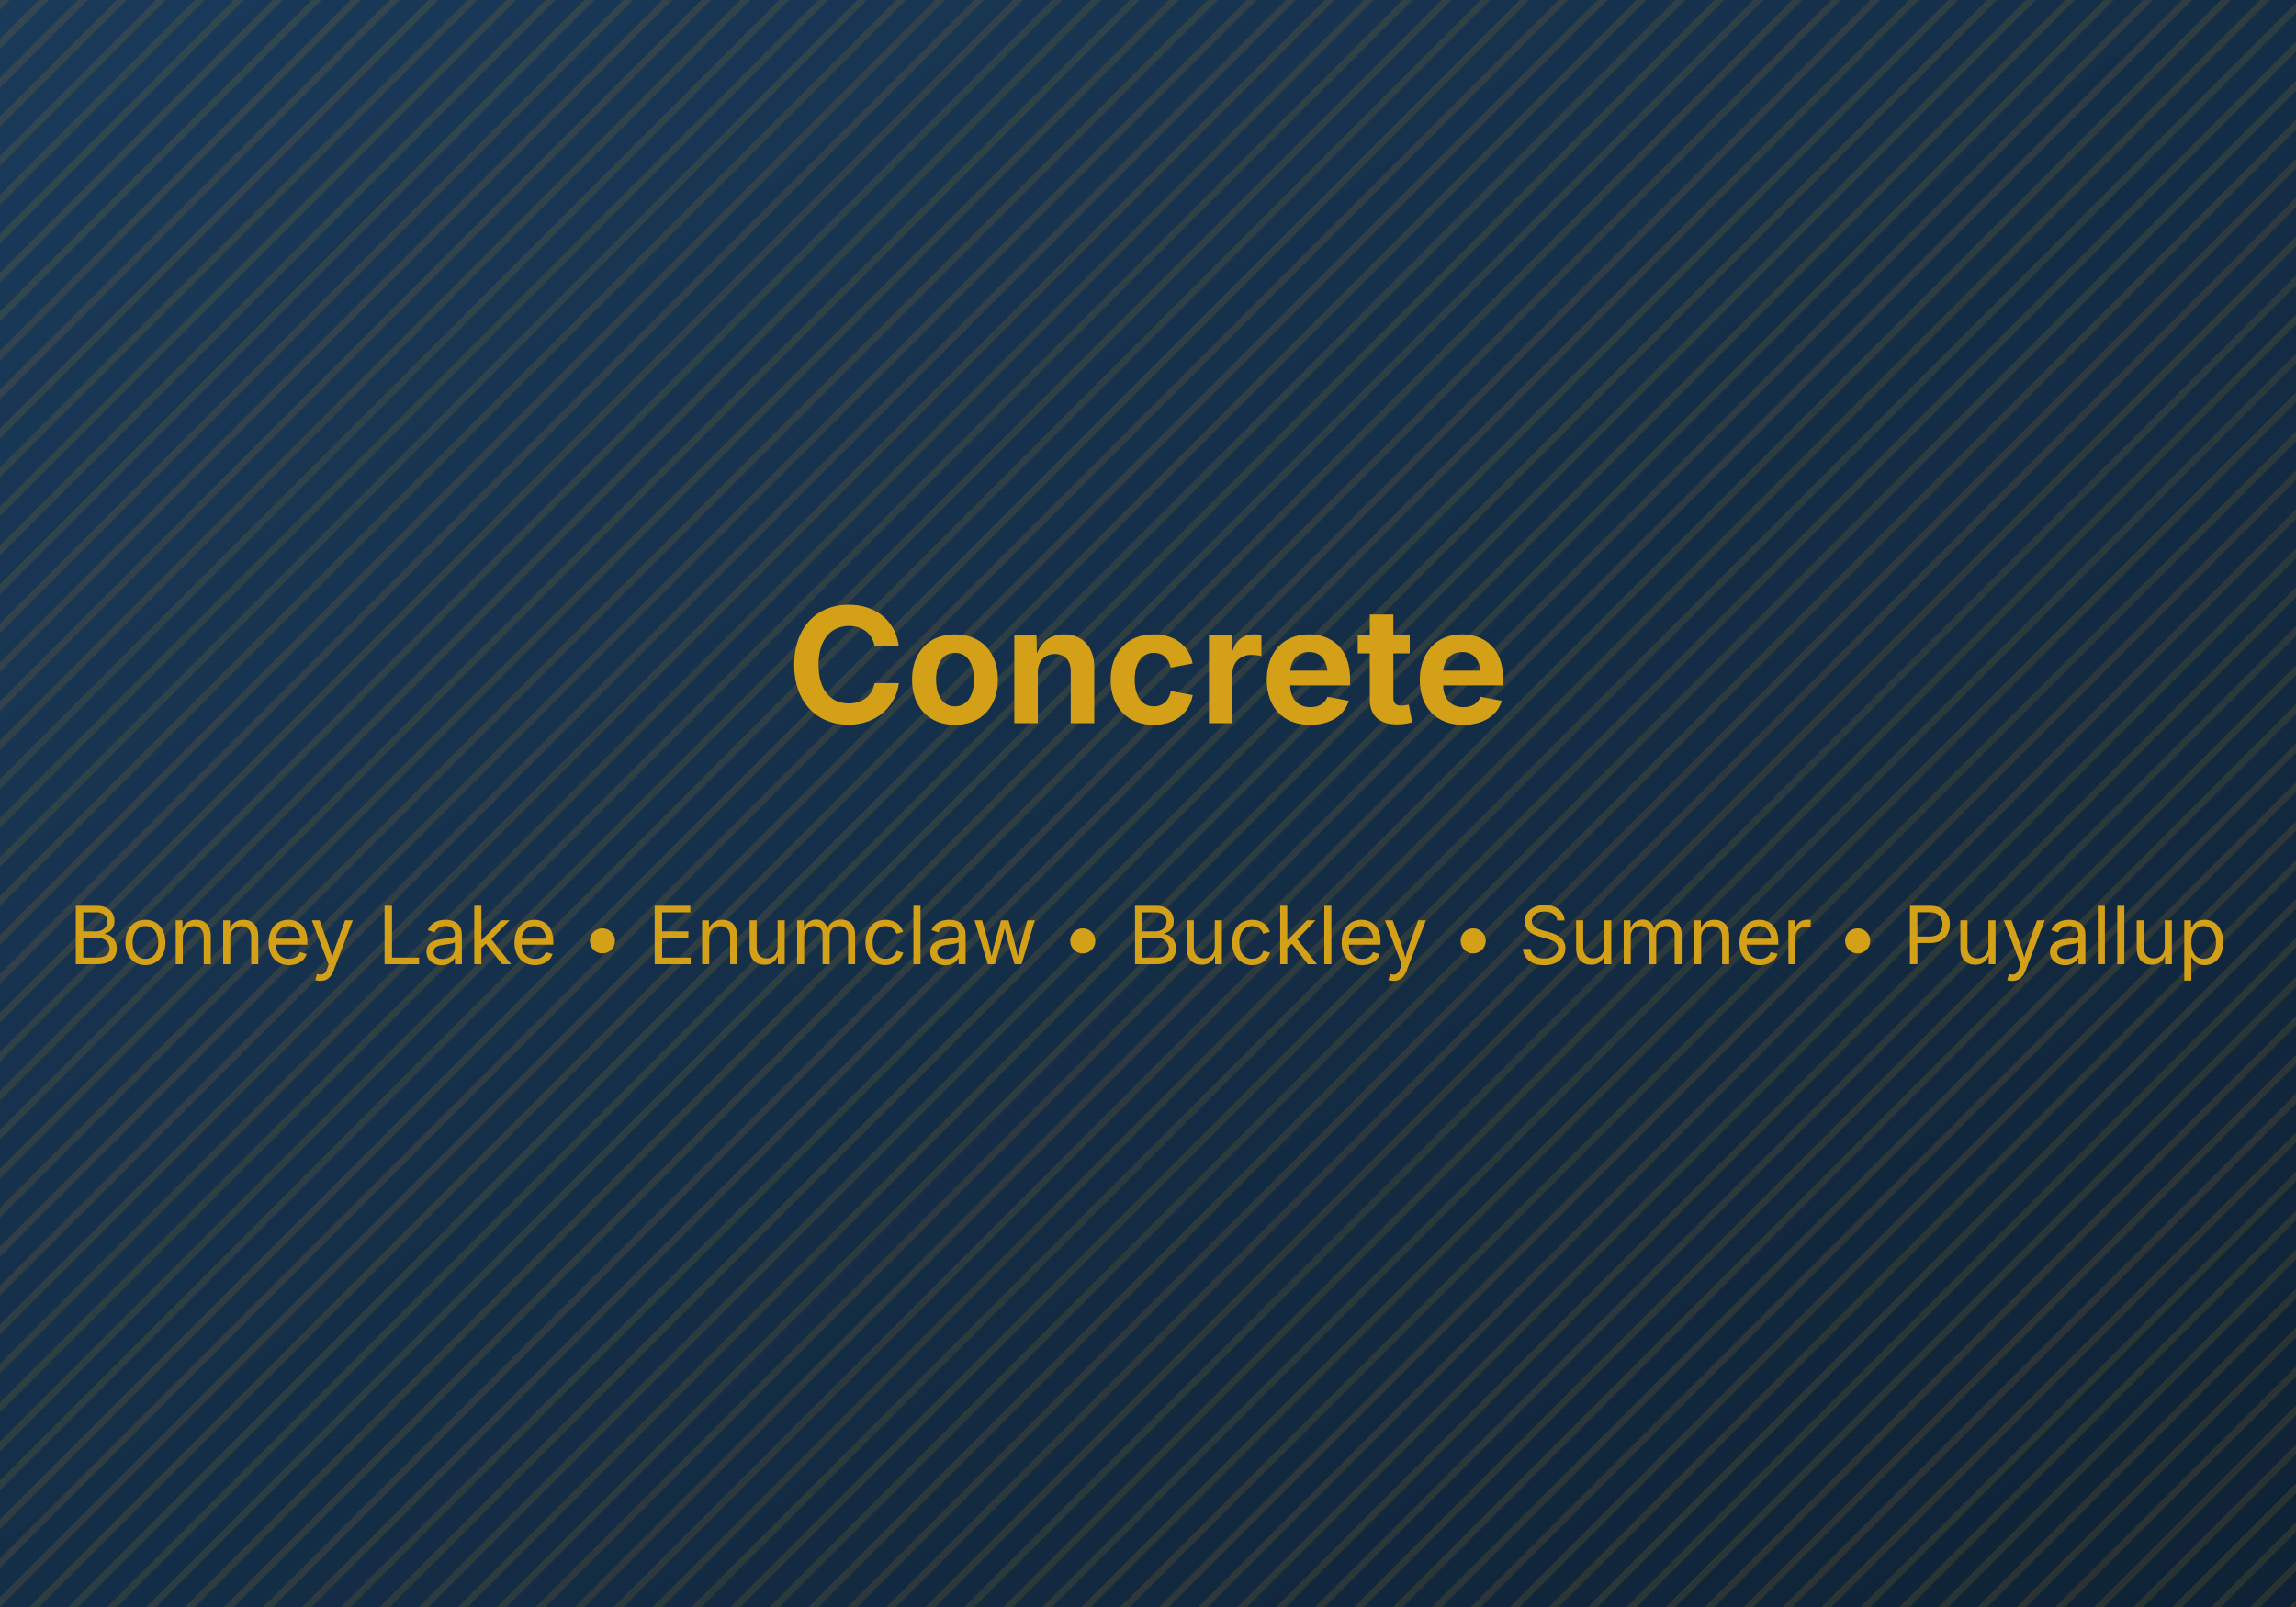
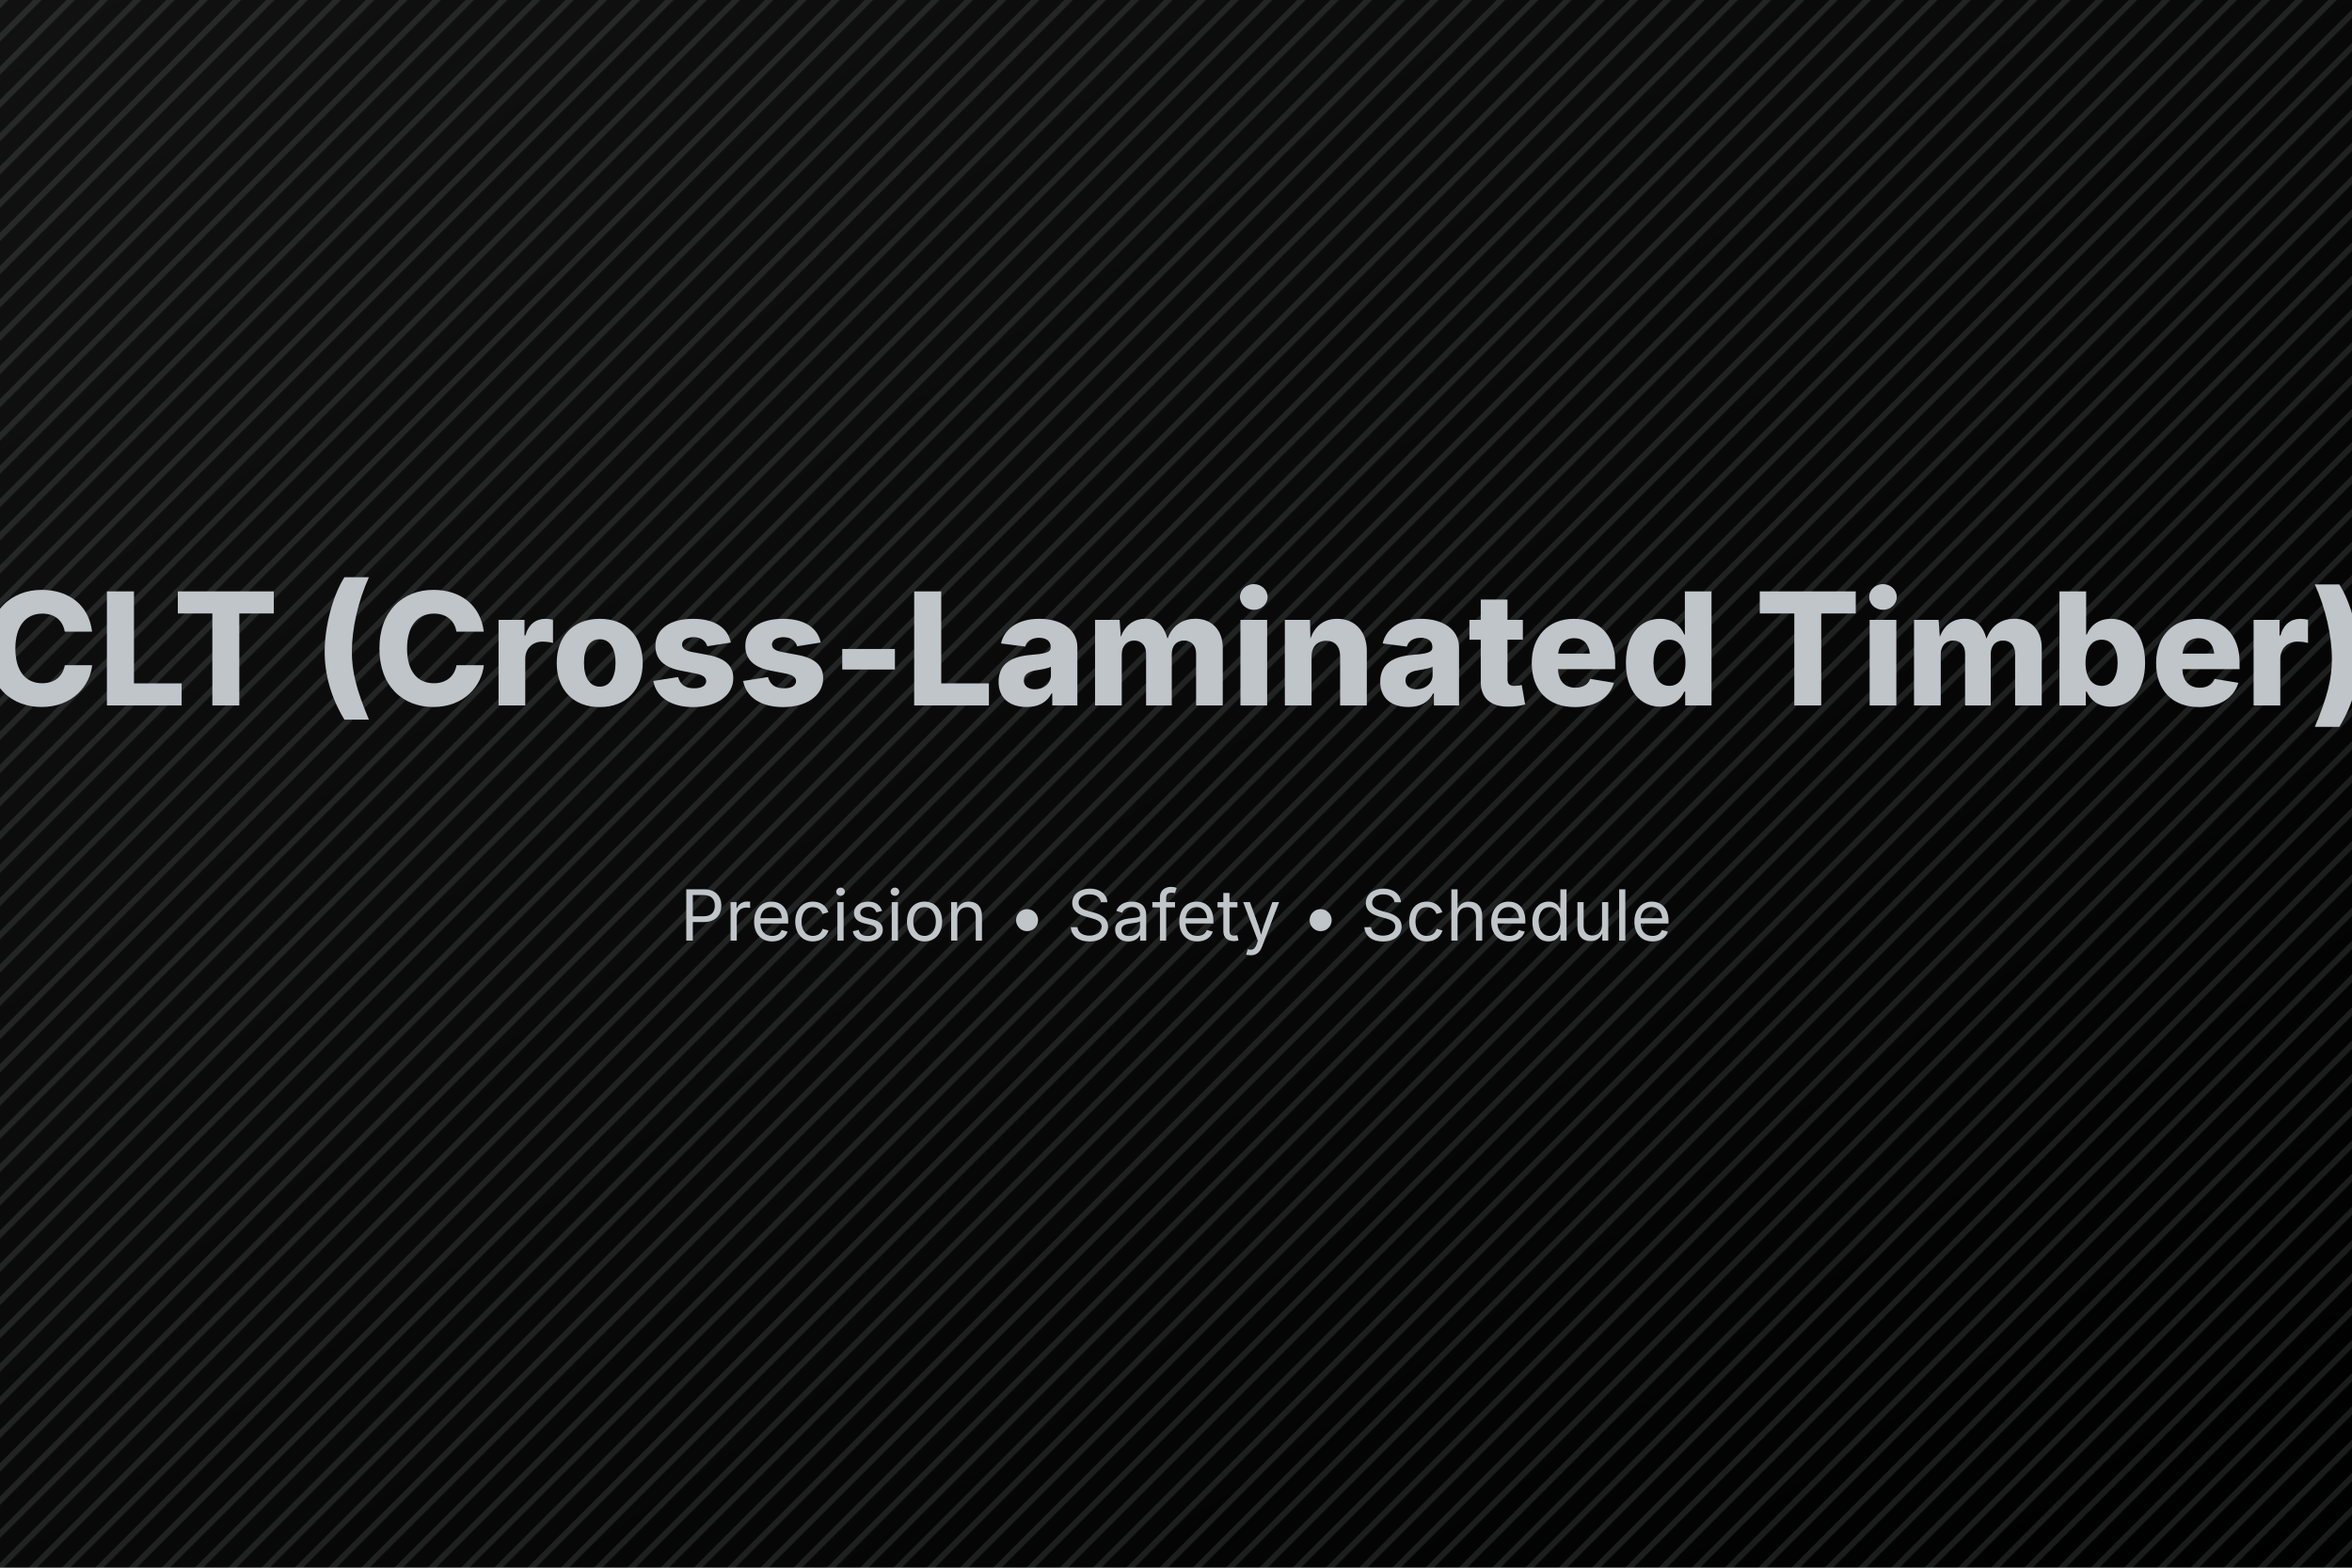
- <svg xmlns="http://www.w3.org/2000/svg" width="1000" height="700" viewBox="0 0 1000 700" role="img" aria-label="Concrete placeholder">
+ <svg xmlns="http://www.w3.org/2000/svg" width="1200" height="800" viewBox="0 0 1200 800" role="img" aria-label="CLT (Cross‑Laminated Timber)">
  <defs>
    <linearGradient id="g1" x1="0" x2="1" y1="0" y2="1">
-       <stop offset="0%" stop-color="#1A3A5A" />
-       <stop offset="100%" stop-color="#0F2235" />
+       <stop offset="0%" stop-color="#111111" />
+       <stop offset="100%" stop-color="#000000" />
    </linearGradient>
    <pattern id="diag" width="12" height="12" patternUnits="userSpaceOnUse" patternTransform="rotate(45)">
-       <rect width="12" height="12" fill="none" />
-       <line x1="0" y1="0" x2="0" y2="12" stroke="#D4A01722" stroke-width="6" />
+       <line x1="0" y1="0" x2="0" y2="12" stroke="#BFC5C922" stroke-width="6" />
    </pattern>
  </defs>
  <rect width="100%" height="100%" fill="url(#g1)" />
  <rect width="100%" height="100%" fill="url(#diag)" />
-   <g fill="#D4A017">
-     <text x="50%" y="45%" text-anchor="middle" font-size="70" font-family="Inter, Helvetica, Arial, sans-serif" font-weight="700">Concrete</text>
-     <text x="50%" y="60%" text-anchor="middle" font-size="35" font-family="Inter, Helvetica, Arial, sans-serif">Bonney Lake • Enumclaw • Buckley • Sumner • Puyallup</text>
+   <g fill="#BFC5C9">
+     <text x="50%" y="45%" text-anchor="middle" font-size="80" font-family="Inter, Helvetica, Arial, sans-serif" font-weight="800">CLT (Cross‑Laminated Timber)</text>
+     <text x="50%" y="60%" text-anchor="middle" font-size="36" font-family="Inter, Helvetica, Arial, sans-serif">Precision • Safety • Schedule</text>
  </g>
</svg>
